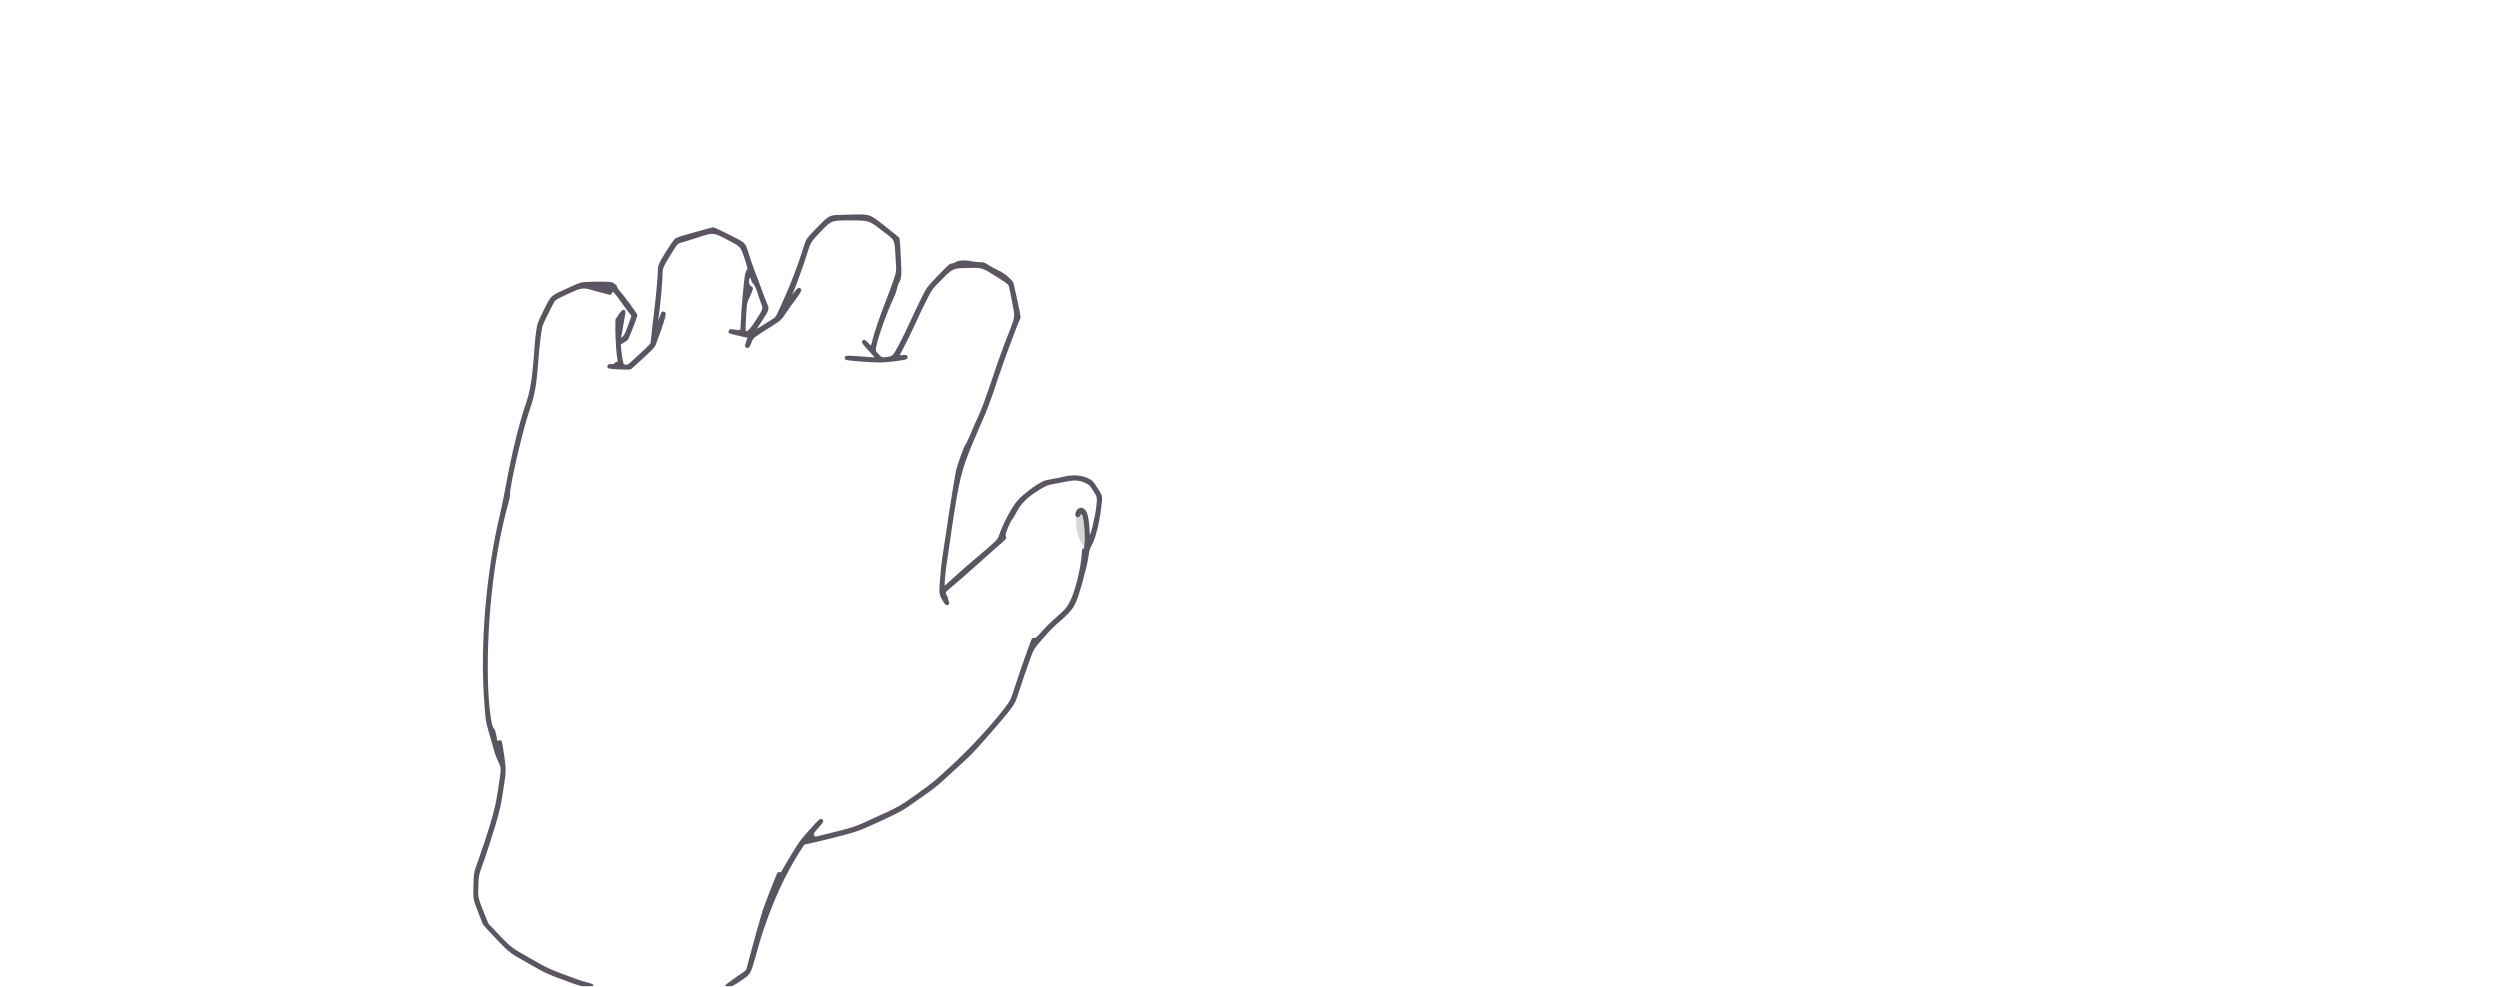
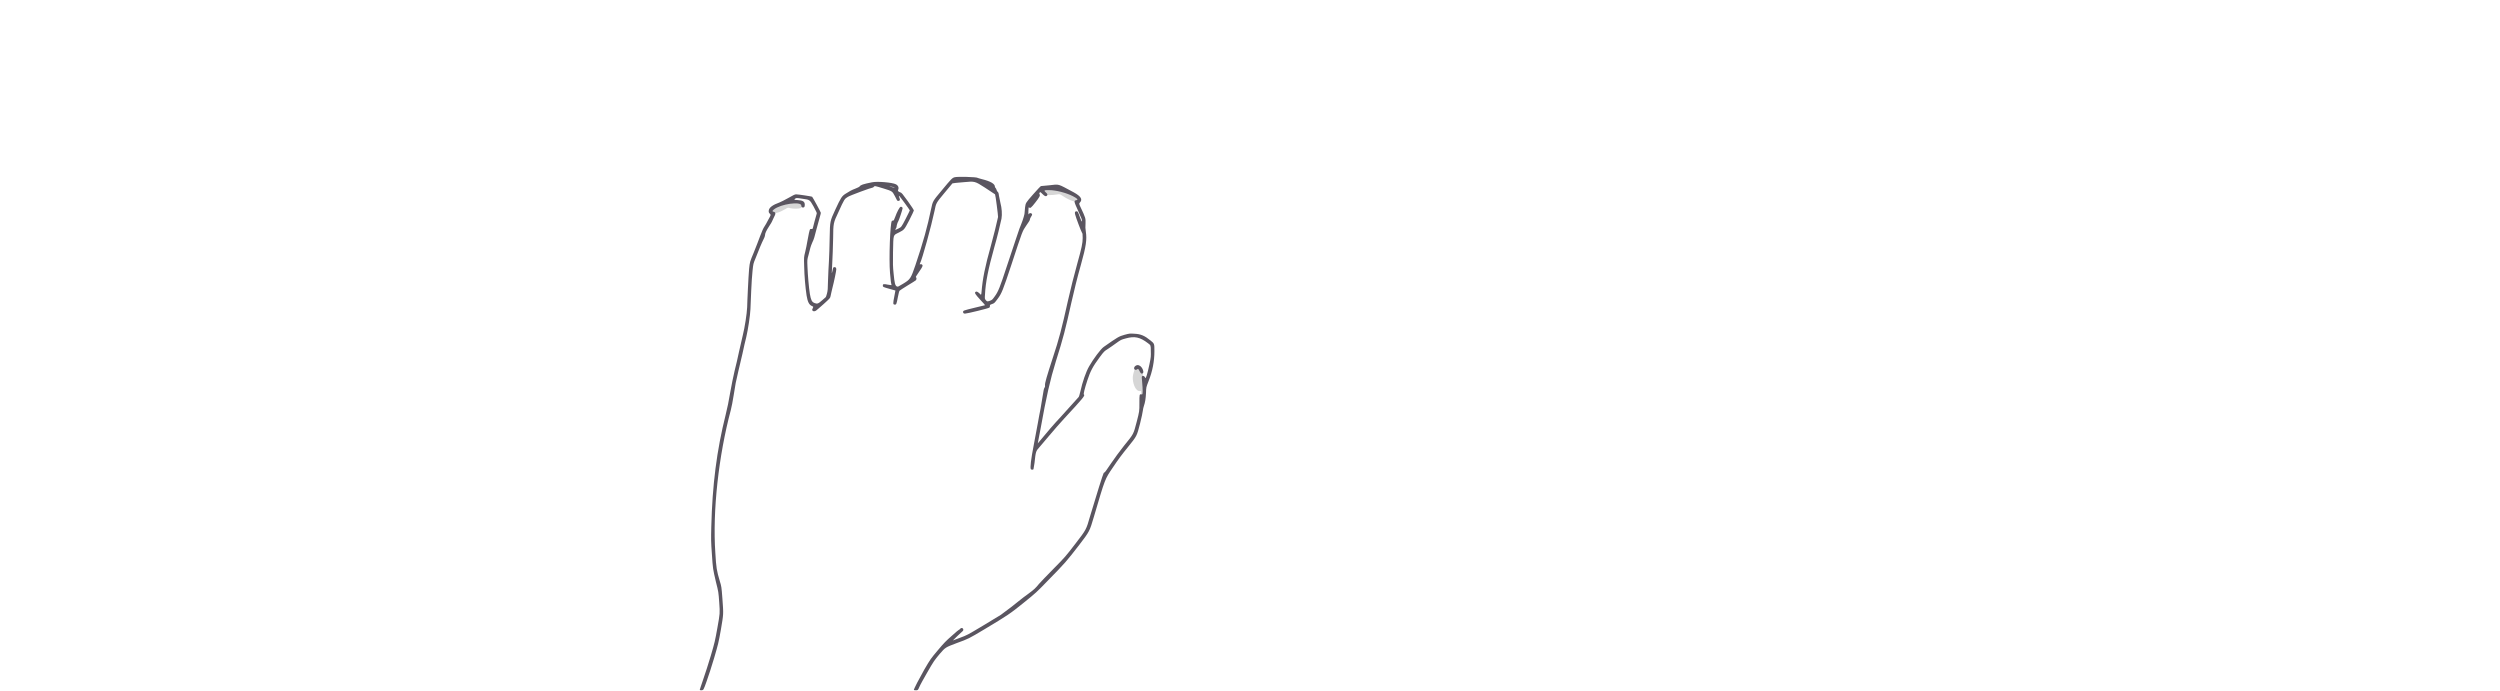
- <svg xmlns="http://www.w3.org/2000/svg" viewBox="-150 -20 1166 460" data-side="left">
-   <path class="hand-nail" data-finger="4" d="M 353.8 218.2 C 351.3 220.1, 351.2 226.8, 353.7 231.9 C 354.1 232.9, 354.8 234.0, 355.1 234.3 C 355.9 235.0, 356.0 238.2, 355.2 243.0 C 354.4 248.4, 354.9 247.8, 356.1 241.9 C 358.4 230.7, 356.9 215.8, 353.8 218.2" fill="#999" fill-opacity="0.4" />
-   <path class="hand-nail" data-finger="3" d="M 296.9 102.8 C 295.8 103.7, 296.4 103.8, 300.8 103.6 C 303.2 103.5, 305.2 103.4, 305.2 103.4 C 305.2 103.3, 304.3 103.1, 303.1 102.9 C 300.4 102.4, 297.5 102.4, 296.9 102.8 M 316.4 108.4 C 321.1 111.5, 321.0 111.5, 320.1 110.5 C 318.9 109.2, 313.7 106.0, 312.8 106.0 C 312.7 106.0, 314.3 107.1, 316.4 108.4" fill="#999" fill-opacity="0.4" />
-   <path class="hand-nail" data-finger="0" d="M 126.5 112.5 C 125.9 112.6, 125.5 112.7, 125.6 112.7 C 131.2 113.7, 135.7 114.6, 136.0 114.8 C 136.6 115.0, 136.9 114.1, 136.4 113.5 C 135.6 112.5, 129.9 111.9, 126.5 112.5" fill="#999" fill-opacity="0.4" />
-   <path class="hand-lines" d="M 242.0 80.2 C 236.7 80.4, 236.7 80.4, 231.3 85.9 C 226.0 91.4, 226.0 91.4, 225.0 94.6 C 222.2 103.6, 219.1 111.8, 215.5 119.7 C 211.9 127.8, 211.9 127.8, 210.6 128.6 C 204.2 132.7, 203.0 133.5, 203.1 133.2 C 203.2 133.0, 204.5 131.1, 205.9 128.9 C 208.9 124.2, 208.9 124.3, 207.6 121.2 C 207.1 120.1, 206.2 117.7, 205.6 116.0 C 205.0 114.3, 203.9 111.4, 203.2 109.5 C 202.4 107.6, 201.1 104.0, 200.2 101.4 C 197.4 92.4, 198.4 93.7, 190.4 89.6 C 186.4 87.6, 183.1 86.0, 182.7 86.0 C 182.3 86.0, 178.2 87.1, 173.7 88.4 C 166.2 90.5, 165.3 90.8, 164.6 91.6 C 164.1 92.0, 162.2 94.8, 160.4 97.7 C 156.9 103.5, 156.8 103.8, 156.8 107.3 C 156.7 110.3, 155.8 119.7, 154.9 126.9 C 154.4 130.6, 153.9 135.0, 153.8 136.6 C 153.6 138.3, 153.4 139.8, 153.4 140.1 C 153.2 140.7, 143.1 150.1, 142.6 150.1 C 142.4 150.1, 141.9 150.1, 141.5 150.0 C 140.9 150.0, 140.8 149.9, 140.4 147.7 C 140.0 145.6, 139.4 140.7, 139.6 140.6 C 139.6 140.6, 140.3 140.2, 141.1 139.7 C 142.0 139.2, 142.8 138.6, 142.9 138.4 C 143.3 138.0, 147.3 127.6, 147.3 127.0 C 147.3 126.4, 141.6 118.6, 138.4 114.9 C 138.0 114.5, 137.8 114.0, 137.8 113.7 C 137.8 113.1, 136.2 111.8, 135.1 111.6 C 134.0 111.3, 128.0 111.3, 123.6 111.5 C 120.6 111.7, 120.6 111.7, 114.3 114.6 C 106.6 118.1, 107.1 117.5, 103.3 125.3 C 100.7 130.6, 100.7 130.6, 100.1 134.3 C 99.8 136.2, 99.4 139.7, 99.3 141.9 C 98.2 157.5, 97.4 162.2, 94.7 170.0 C 92.1 177.7, 88.4 192.8, 86.2 205.1 C 85.3 210.1, 84.0 216.5, 83.3 219.4 C 76.7 247.0, 73.8 280.8, 75.9 308.0 C 76.5 316.1, 76.5 316.1, 77.7 320.5 C 78.4 322.9, 79.4 326.5, 80.0 328.5 C 80.5 330.6, 81.4 333.2, 82.1 334.6 C 83.9 338.4, 83.9 337.9, 82.4 347.6 C 81.1 355.9, 80.9 356.4, 78.7 364.2 C 77.4 368.6, 75.1 375.5, 73.6 379.7 C 70.9 387.1, 70.9 387.1, 70.8 393.3 C 70.7 399.4, 70.7 399.4, 72.7 404.6 C 73.8 407.5, 74.9 410.3, 75.1 410.8 C 75.3 411.4, 77.8 414.1, 81.6 418.1 C 87.7 424.4, 87.7 424.4, 96.2 429.2 C 104.6 434.0, 104.6 434.0, 112.7 437.0 C 120.7 440.0, 120.7 440.0, 123.7 440.0 C 126.1 440.0, 126.8 439.9, 126.8 439.7 C 126.8 439.1, 126.2 438.8, 123.5 438.1 C 122.1 437.8, 117.4 436.2, 113.3 434.6 C 105.6 431.7, 105.6 431.7, 97.2 426.9 C 88.7 422.1, 88.7 422.1, 83.5 416.8 C 80.7 413.8, 78.2 411.1, 77.9 410.9 C 77.7 410.6, 76.5 407.6, 75.2 404.4 C 72.9 398.4, 72.9 398.4, 73.1 393.4 C 73.2 388.4, 73.2 388.4, 75.9 381.0 C 77.3 376.9, 79.6 369.8, 81.0 365.1 C 83.4 356.8, 83.5 356.5, 84.8 348.0 C 86.1 339.4, 86.1 339.4, 85.2 332.7 C 84.7 329.0, 84.1 325.8, 84.0 325.6 C 83.6 325.2, 82.7 325.1, 82.3 325.5 C 82.0 325.9, 81.9 325.6, 81.4 322.6 C 81.1 321.0, 80.8 320.2, 80.5 320.0 C 78.8 318.6, 77.5 305.7, 77.5 291.6 C 77.5 264.4, 80.9 237.1, 87.0 215.1 C 87.6 212.9, 88.0 211.1, 87.9 210.6 C 87.5 207.8, 93.7 180.7, 97.0 171.3 C 99.7 163.4, 100.4 158.7, 101.5 143.1 C 101.7 140.9, 102.1 137.5, 102.4 135.5 C 102.9 131.9, 102.9 131.9, 105.6 126.5 C 107.0 123.5, 108.5 120.8, 108.9 120.3 C 109.4 119.7, 111.1 118.8, 115.7 116.7 C 121.8 114.0, 121.8 114.0, 127.9 115.8 C 131.2 116.7, 134.2 117.5, 134.4 117.5 C 135.0 117.5, 135.5 117.0, 135.5 116.5 C 135.5 115.4, 136.9 116.8, 139.5 120.6 C 141.1 122.8, 142.8 125.2, 143.4 125.9 C 144.0 126.6, 144.5 127.3, 144.5 127.4 C 144.5 127.5, 143.7 129.6, 142.8 132.1 C 141.3 136.1, 141.0 136.6, 140.2 137.1 C 139.7 137.4, 139.5 137.5, 139.6 137.2 C 139.8 136.9, 140.5 133.4, 141.5 127.1 C 141.9 125.1, 141.7 124.5, 140.6 124.5 C 140.1 124.5, 138.0 127.1, 138.0 127.7 C 138.0 127.8, 137.8 128.0, 137.5 128.2 C 137.0 128.5, 137.0 128.8, 137.0 133.5 C 137.0 138.2, 137.5 145.7, 138.0 147.8 C 138.2 148.7, 138.2 148.7, 137.5 148.8 C 137.2 148.8, 136.8 149.1, 136.6 149.4 C 136.4 149.8, 136.3 149.9, 135.2 149.8 C 133.8 149.7, 133.3 150.0, 133.3 150.9 C 133.3 151.9, 133.8 152.1, 139.0 152.3 C 144.1 152.5, 144.1 152.5, 145.2 151.4 C 145.9 150.9, 148.4 148.5, 150.9 146.2 C 155.5 142.0, 155.5 142.0, 156.9 137.9 C 158.9 132.7, 160.5 127.5, 160.5 126.6 C 160.5 125.7, 160.1 125.3, 159.4 125.3 C 158.6 125.3, 158.4 125.6, 157.7 127.7 C 157.4 128.7, 157.1 129.4, 157.1 129.4 C 157.0 129.3, 157.2 127.6, 157.5 125.5 C 158.1 121.0, 159.0 111.0, 159.0 108.4 C 159.0 105.0, 159.2 104.7, 162.7 99.0 C 166.0 93.6, 166.0 93.6, 167.7 93.2 C 168.6 92.9, 172.4 91.8, 176.0 90.6 C 182.7 88.4, 182.7 88.4, 189.0 91.7 C 195.4 95.0, 195.4 95.0, 197.1 100.1 C 198.7 105.0, 198.8 105.3, 198.4 105.7 C 198.2 106.0, 197.8 106.8, 197.6 107.5 C 197.0 109.7, 195.6 125.6, 195.4 132.3 C 195.4 134.1, 195.4 134.1, 193.0 133.8 C 191.4 133.5, 190.6 133.5, 190.3 133.7 C 189.8 134.0, 189.6 135.1, 190.0 135.4 C 190.3 135.6, 198.0 137.5, 198.6 137.5 C 198.7 137.5, 198.4 138.2, 198.1 139.0 C 197.2 141.2, 197.4 142.3, 198.6 142.3 C 199.4 142.3, 199.8 141.6, 200.6 139.5 C 201.4 137.6, 201.4 137.6, 207.8 133.5 C 214.3 129.4, 214.3 129.4, 216.5 126.1 C 217.7 124.3, 219.8 121.3, 221.2 119.5 C 223.7 116.1, 224.1 115.2, 223.4 114.6 C 222.8 113.9, 222.0 114.2, 220.8 115.8 C 220.2 116.6, 219.6 117.3, 219.6 117.3 C 219.5 117.3, 219.8 116.6, 220.2 115.8 C 221.2 113.5, 224.9 103.3, 226.6 97.8 C 228.2 92.8, 228.2 92.8, 233.0 87.8 C 237.8 82.8, 237.8 82.8, 246.5 82.8 C 255.3 82.8, 255.3 82.8, 261.2 87.4 C 268.0 92.6, 267.1 90.8, 267.8 102.0 C 268.1 106.6, 268.1 106.6, 266.6 111.1 C 265.7 113.6, 264.2 117.8, 263.1 120.5 C 260.4 127.3, 257.4 136.2, 256.9 138.8 C 256.6 139.9, 256.3 141.0, 256.2 141.1 C 256.2 141.2, 255.5 140.6, 254.9 139.9 C 253.7 138.5, 252.9 138.2, 252.3 138.8 C 251.6 139.5, 252.0 140.2, 255.0 143.4 C 256.6 145.2, 257.9 146.6, 257.9 146.7 C 257.9 146.7, 254.9 146.5, 251.3 146.2 C 244.3 145.7, 244.0 145.8, 244.0 146.9 C 244.0 148.0, 244.4 148.1, 252.7 148.7 C 260.6 149.2, 260.6 149.2, 266.4 148.6 C 272.4 147.9, 273.3 147.7, 273.3 146.6 C 273.3 145.7, 272.7 145.4, 271.0 145.6 C 269.4 145.8, 269.4 145.8, 270.4 144.2 C 271.5 142.2, 275.3 134.6, 277.6 129.5 C 278.5 127.4, 280.5 123.2, 282.0 120.3 C 284.7 114.9, 284.7 114.9, 289.6 110.0 C 294.5 105.1, 294.5 105.1, 301.3 105.0 C 308.1 104.8, 308.1 104.8, 314.2 108.7 C 320.4 112.6, 320.4 112.6, 320.7 114.1 C 320.9 115.0, 321.6 118.4, 322.2 121.7 C 323.4 127.7, 323.4 127.7, 321.1 133.7 C 318.4 140.3, 315.1 149.6, 312.9 156.3 C 310.1 164.7, 307.5 171.7, 306.0 174.9 C 305.1 176.7, 303.6 180.1, 302.6 182.6 C 301.6 185.0, 300.5 187.2, 300.2 187.5 C 299.7 187.9, 296.7 196.2, 295.9 199.4 C 295.5 201.2, 293.2 215.1, 291.5 226.8 C 290.8 231.4, 289.9 237.3, 289.5 239.9 C 289.1 242.5, 288.6 247.3, 288.4 250.6 C 287.9 257.1, 287.9 257.4, 290.4 261.3 C 291.5 263.0, 293.3 262.2, 292.5 260.4 C 292.3 260.0, 292.1 259.3, 292.1 258.9 C 292.0 258.5, 291.7 257.8, 291.5 257.5 C 290.7 256.4, 290.8 256.3, 293.8 253.8 C 296.6 251.5, 300.6 248.0, 311.2 238.5 C 313.9 236.1, 316.8 233.5, 317.7 232.8 C 319.3 231.4, 319.6 230.8, 319.0 229.8 C 318.7 229.3, 321.1 223.3, 322.1 222.3 C 322.4 221.9, 323.1 220.8, 323.6 219.8 C 326.1 214.9, 329.0 211.9, 335.0 208.3 C 338.4 206.3, 338.4 206.3, 341.6 205.7 C 343.4 205.4, 346.0 204.9, 347.4 204.6 C 351.1 203.8, 353.7 204.0, 356.3 205.3 C 358.1 206.2, 358.1 206.2, 360.0 209.1 C 361.8 212.0, 361.8 212.0, 361.3 216.5 C 360.7 221.4, 358.4 231.0, 358.3 229.1 C 357.9 221.6, 357.3 218.9, 355.9 217.6 C 354.5 216.3, 352.8 216.7, 351.9 218.5 C 350.7 220.7, 352.6 222.5, 353.8 220.4 C 354.1 219.9, 354.4 219.6, 354.5 219.7 C 355.4 220.7, 356.2 228.6, 355.9 233.0 C 355.7 235.4, 355.7 235.7, 355.2 235.9 C 354.7 236.1, 354.6 236.4, 354.6 237.6 C 354.2 245.1, 351.2 257.0, 348.5 261.5 C 347.2 263.7, 346.8 264.2, 343.0 267.6 C 340.6 269.6, 337.6 272.6, 336.0 274.4 C 333.4 277.4, 333.1 277.6, 332.4 277.5 C 331.9 277.5, 331.5 277.6, 331.3 277.8 C 330.9 278.3, 326.1 291.9, 323.5 299.9 C 321.3 306.7, 321.3 306.7, 318.1 310.8 C 311.7 319.1, 302.3 329.2, 293.3 337.5 C 285.5 344.7, 285.1 345.0, 277.4 350.5 C 269.5 356.1, 269.5 356.1, 259.2 360.8 C 248.9 365.6, 248.9 365.6, 239.8 367.9 C 230.0 370.4, 230.0 370.4, 230.0 370.0 C 230.0 369.8, 229.8 369.5, 229.6 369.3 C 229.3 368.9, 229.5 368.6, 231.6 366.2 C 233.9 363.7, 234.3 362.9, 233.7 362.3 C 232.8 361.4, 232.2 361.8, 227.6 367.0 C 223.3 371.8, 223.0 372.2, 219.3 378.2 C 217.3 381.6, 215.3 384.9, 214.9 385.6 C 214.3 386.8, 214.2 386.9, 213.6 386.8 C 213.1 386.8, 212.7 386.8, 212.6 387.0 C 212.3 387.4, 206.6 401.9, 205.8 404.4 C 204.8 407.5, 201.5 419.1, 199.9 425.3 C 199.0 428.9, 198.1 432.0, 198.0 432.3 C 198.0 432.5, 195.7 434.2, 193.1 435.9 C 190.5 437.7, 188.3 439.3, 188.3 439.6 C 188.2 439.9, 188.5 440.0, 189.9 440.0 C 191.7 440.0, 191.7 440.0, 195.9 437.2 C 200.1 434.3, 200.1 434.3, 202.4 426.1 C 207.1 408.4, 213.9 392.1, 221.4 379.8 C 225.1 373.8, 225.1 373.8, 226.0 373.7 C 226.5 373.7, 232.1 372.4, 238.5 370.8 C 250.1 367.8, 250.1 367.8, 260.4 363.1 C 270.7 358.3, 270.7 358.3, 278.6 352.7 C 286.1 347.5, 286.9 346.8, 293.3 340.9 C 297.1 337.5, 300.9 333.9, 302.0 332.9 C 305.3 329.7, 317.1 316.2, 320.4 312.0 C 323.5 307.9, 323.5 307.9, 325.5 301.8 C 326.6 298.4, 328.5 292.7, 329.8 289.2 C 332.1 282.7, 332.1 282.7, 336.4 277.8 C 339.7 274.0, 341.7 272.0, 345.0 269.2 C 350.5 264.3, 351.4 262.9, 353.7 255.5 C 354.5 252.8, 355.3 250.0, 355.4 249.4 C 355.5 248.7, 355.7 247.8, 355.9 247.5 C 356.3 246.6, 357.4 241.5, 357.8 238.8 C 358.0 236.7, 358.2 236.1, 359.3 234.1 C 361.1 230.6, 362.7 224.1, 363.6 216.9 C 364.3 211.3, 364.3 211.3, 362.0 207.8 C 359.7 204.2, 359.7 204.2, 357.5 203.1 C 354.5 201.6, 350.4 201.3, 346.2 202.3 C 344.8 202.7, 342.1 203.2, 340.3 203.5 C 337.0 204.1, 337.0 204.1, 333.6 206.1 C 331.4 207.5, 329.4 209.0, 327.3 210.8 C 324.4 213.4, 324.2 213.7, 321.8 217.4 C 319.4 221.3, 317.0 226.5, 315.9 229.8 C 315.3 231.7, 314.9 232.1, 304.5 240.9 C 301.4 243.5, 297.0 247.3, 294.8 249.4 C 292.5 251.5, 290.6 253.2, 290.6 253.1 C 290.4 252.9, 291.1 245.3, 291.8 241.1 C 292.2 238.5, 293.1 232.6, 293.7 228.0 C 297.3 203.8, 298.3 199.8, 303.3 187.5 C 305.2 183.0, 307.4 177.9, 308.2 176.1 C 309.8 172.9, 312.4 165.9, 315.1 157.5 C 318.0 148.9, 324.7 130.7, 325.7 128.9 C 326.2 128.2, 326.1 127.5, 324.8 121.5 C 324.1 118.4, 323.3 114.9, 323.1 113.8 C 322.7 111.8, 322.6 111.5, 321.3 110.2 C 319.6 108.4, 317.7 107.0, 314.8 105.7 C 313.6 105.1, 311.8 104.1, 310.8 103.5 C 309.1 102.3, 309.0 102.3, 307.2 102.3 C 306.2 102.3, 304.5 102.1, 303.4 101.9 C 300.1 101.2, 296.9 101.4, 295.8 102.2 C 295.3 102.5, 294.5 102.9, 293.9 102.9 C 292.8 103.1, 292.5 103.3, 287.5 108.5 C 282.3 113.9, 282.3 113.9, 279.7 119.1 C 278.2 122.0, 276.3 126.1, 275.3 128.3 C 270.8 138.2, 267.6 144.3, 266.3 145.6 C 265.7 146.1, 265.2 146.3, 263.5 146.5 C 261.3 146.8, 261.3 146.8, 259.8 145.2 C 258.3 143.7, 258.3 143.7, 258.9 140.8 C 259.9 136.1, 263.7 125.5, 266.5 119.7 C 267.4 117.7, 268.1 115.8, 268.3 114.9 C 268.4 114.1, 268.8 113.0, 269.0 112.5 C 270.6 109.5, 270.6 108.8, 270.1 99.2 C 269.8 92.4, 269.6 91.1, 269.3 90.7 C 269.1 90.5, 265.9 88.0, 262.3 85.1 C 254.8 79.4, 256.7 79.8, 242.0 80.2 M 199.7 109.6 C 199.0 111.4, 199.3 112.9, 200.6 113.7 C 201.5 114.1, 201.3 114.8, 199.9 118.0 C 198.4 121.1, 198.4 121.1, 198.1 125.5 C 197.8 129.9, 197.6 134.5, 197.9 134.5 C 199.0 134.5, 199.9 133.4, 202.9 128.8 C 206.0 123.9, 206.0 123.9, 204.9 121.2 C 204.3 119.6, 203.6 117.7, 203.4 116.9 C 202.8 114.8, 201.8 112.7, 201.2 112.2 C 200.9 112.0, 200.5 111.2, 200.3 110.5 C 200.0 109.5, 199.8 109.2, 199.7 109.6" fill="#5a5560" fill-rule="evenodd" />
+ <svg xmlns="http://www.w3.org/2000/svg" viewBox="-400 -20 1666 460" data-side="left">
+   <path class="hand-nail" data-finger="4" d="M 357.3 224.8 C 356.4 225.5, 356.3 225.6, 355.6 227.8 C 354.8 230.4, 354.7 231.8, 355.1 234.2 C 355.8 238.3, 357.9 241.1, 359.9 240.6 C 360.5 240.4, 360.5 240.4, 360.5 243.8 C 360.6 245.6, 360.6 248.0, 360.7 249.0 C 360.9 250.9, 360.9 250.9, 361.4 249.3 C 363.9 241.8, 362.6 227.1, 359.3 224.8 C 358.2 224.1, 358.2 224.1, 357.3 224.8" fill="#999" fill-opacity="0.4" />
+   <path class="hand-nail" data-finger="3" d="M 296.6 105.4 C 295.7 105.6, 294.5 106.4, 294.5 106.9 C 294.5 107.3, 295.5 108.5, 296.6 109.3 C 297.5 110.0, 297.7 110.0, 300.0 110.0 C 301.3 110.0, 303.2 109.8, 304.3 109.6 C 306.2 109.3, 306.2 109.3, 307.9 110.4 C 312.8 113.7, 317.3 115.2, 318.8 114.0 C 319.8 113.2, 319.7 112.6, 318.4 111.4 C 314.8 108.1, 302.0 104.5, 296.6 105.4" fill="#999" fill-opacity="0.4" />
+   <path class="hand-nail" data-finger="2" d="M 236.9 99.1 C 234.8 99.7, 234.1 100.9, 236.1 100.6 C 236.9 100.5, 247.0 99.6, 248.7 99.5 C 248.9 99.4, 248.2 99.3, 247.0 99.1 C 244.2 98.7, 238.5 98.7, 236.9 99.1 M 252.5 100.4 C 260.4 104.7, 261.4 105.2, 261.7 104.9 C 262.8 103.8, 259.9 102.1, 254.8 100.6 C 252.4 99.9, 251.6 99.8, 252.5 100.4" fill="#999" fill-opacity="0.4" />
+   <path class="hand-nail" data-finger="1" d="M 183.9 102.4 C 183.8 102.5, 186.1 103.4, 189.0 104.2 C 191.8 105.1, 194.6 106.0, 195.3 106.2 C 197.6 107.1, 198.7 104.9, 196.5 103.8 C 194.5 102.8, 184.4 101.7, 183.9 102.4 M 177.8 103.3 C 175.4 104.0, 174.1 104.5, 173.9 105.1 C 173.8 105.3, 173.8 105.5, 173.9 105.5 C 174.0 105.5, 180.9 103.0, 181.0 102.8 C 181.3 102.6, 179.6 102.8, 177.8 103.3" fill="#999" fill-opacity="0.4" />
+   <path class="hand-nail" data-finger="0" d="M 125.1 114.6 C 117.5 116.0, 111.9 119.5, 114.0 121.6 C 115.2 122.8, 118.8 122.0, 123.2 119.4 C 125.1 118.3, 125.1 118.3, 126.5 118.7 C 128.4 119.2, 132.4 119.2, 133.4 118.7 C 135.6 117.5, 135.9 115.8, 134.1 114.9 C 132.8 114.3, 127.7 114.1, 125.1 114.6" fill="#999" fill-opacity="0.4" />
+   <path class="hand-lines" d="M 236.2 98.1 C 234.5 98.6, 234.1 99.0, 227.4 107.1 C 221.6 114.0, 221.6 114.0, 220.5 119.2 C 218.0 131.3, 215.3 141.1, 210.0 156.8 C 207.0 165.6, 206.6 166.2, 201.8 169.1 C 198.5 171.1, 198.4 171.2, 197.7 170.9 C 196.5 170.4, 196.1 168.6, 195.5 162.3 C 195.0 157.5, 195.0 155.9, 195.1 148.2 C 195.4 135.6, 195.0 137.0, 199.1 134.9 C 202.6 133.1, 202.6 133.1, 205.8 127.0 C 207.5 123.6, 209.0 120.6, 209.0 120.3 C 209.0 119.9, 207.5 117.6, 205.0 114.1 C 201.3 109.0, 200.9 108.5, 200.0 108.2 C 198.7 107.8, 198.1 107.2, 198.5 106.5 C 199.2 105.2, 198.6 103.6, 197.0 102.8 C 194.7 101.6, 184.5 100.7, 181.0 101.5 C 175.1 102.7, 173.6 103.2, 172.9 104.2 C 172.7 104.5, 171.4 105.2, 170.0 105.7 C 167.4 106.7, 166.3 107.3, 163.5 109.1 C 161.0 110.7, 160.4 111.6, 156.6 119.8 C 153.1 127.4, 153.1 127.4, 152.9 137.9 C 152.8 143.7, 152.6 151.0, 152.4 154.1 C 152.2 157.3, 151.9 162.9, 151.8 166.6 C 151.7 172.7, 151.6 173.6, 151.1 175.6 C 150.8 176.8, 150.4 177.9, 150.3 178.0 C 150.2 178.1, 149.1 179.0, 147.9 180.1 C 145.3 182.4, 144.6 182.7, 142.7 181.9 C 141.0 181.2, 140.4 179.9, 139.7 175.9 C 139.0 171.4, 138.3 163.2, 138.1 157.9 C 137.9 153.1, 137.9 153.1, 138.8 149.9 C 139.3 148.1, 139.8 146.0, 140.0 145.2 C 140.2 144.4, 140.8 142.7, 141.4 141.4 C 142.3 139.7, 142.9 137.6, 144.2 132.4 C 145.2 128.7, 146.2 124.9, 146.5 124.0 C 146.8 123.1, 147.0 122.1, 147.0 121.8 C 147.0 121.4, 141.8 111.8, 141.2 111.1 C 141.0 110.9, 132.0 109.5, 130.5 109.5 C 129.8 109.5, 128.6 110.0, 125.4 111.9 C 123.0 113.2, 120.4 114.6, 119.5 114.9 C 115.0 116.5, 112.5 118.3, 112.3 120.3 C 112.2 121.4, 112.3 121.6, 113.0 122.4 C 113.8 123.2, 113.8 123.2, 112.0 126.4 C 111.1 128.2, 109.9 130.3, 109.4 131.0 C 108.8 131.8, 107.8 134.0, 106.6 137.2 C 105.6 139.9, 103.7 144.9, 102.3 148.3 C 99.7 154.5, 99.7 154.5, 99.2 159.2 C 99.0 161.7, 98.6 167.8, 98.4 172.6 C 98.2 177.4, 97.9 182.9, 97.9 184.8 C 97.7 189.2, 96.3 198.3, 95.0 203.4 C 94.5 205.7, 93.3 210.6, 92.5 214.3 C 91.7 218.1, 90.4 223.9, 89.5 227.3 C 88.7 230.6, 87.4 237.1, 86.6 241.6 C 85.8 246.7, 84.6 252.3, 83.6 256.3 C 77.6 280.3, 74.7 303.0, 74.0 331.1 C 73.8 339.5, 73.8 340.8, 74.4 349.2 C 75.1 359.5, 75.0 358.7, 77.1 367.8 C 78.8 374.5, 78.8 374.5, 79.3 381.6 C 79.8 388.7, 79.8 388.7, 78.1 398.2 C 76.5 407.2, 76.3 408.0, 73.7 416.9 C 72.2 422.0, 69.9 429.1, 68.6 432.8 C 67.3 436.5, 66.3 439.7, 66.3 439.8 C 66.3 439.9, 66.8 440.0, 67.5 440.0 C 68.8 439.9, 68.8 439.9, 70.9 434.0 C 72.1 430.8, 74.3 423.8, 75.9 418.5 C 78.6 409.2, 78.8 408.6, 80.4 399.6 C 82.2 388.9, 82.2 389.6, 81.4 378.8 C 80.8 370.9, 80.8 370.9, 79.6 367.0 C 77.6 360.2, 77.3 358.6, 76.7 348.4 C 74.8 320.5, 78.9 283.6, 87.0 253.3 C 87.6 251.1, 88.3 247.2, 88.9 243.5 C 90.0 236.2, 90.4 234.2, 92.0 227.5 C 92.7 224.7, 93.9 219.3, 94.8 215.6 C 95.6 211.8, 96.7 206.9, 97.3 204.7 C 98.5 199.6, 99.9 190.4, 100.1 186.0 C 100.2 184.1, 100.4 178.7, 100.6 173.9 C 100.8 169.0, 101.2 163.0, 101.5 160.4 C 102.0 155.7, 102.0 155.7, 103.5 152.1 C 104.4 150.0, 105.7 146.7, 106.5 144.6 C 107.4 142.6, 108.4 140.1, 108.9 139.3 C 109.4 138.4, 109.8 137.3, 109.8 136.8 C 109.8 135.5, 110.6 133.8, 112.6 130.7 C 113.6 129.2, 114.5 127.7, 114.5 127.5 C 114.5 127.4, 115.0 126.3, 115.6 125.1 C 117.1 122.3, 117.1 121.5, 115.4 121.1 C 114.5 120.9, 114.6 120.5, 115.7 119.6 C 120.2 115.9, 134.0 114.0, 134.0 117.0 C 134.0 117.8, 134.4 118.3, 135.1 118.3 C 136.0 118.3, 136.3 117.8, 136.3 116.4 C 136.3 114.3, 135.0 113.5, 131.3 113.3 C 129.1 113.2, 129.1 113.2, 129.8 112.5 C 130.6 111.8, 130.6 111.8, 135.1 112.5 C 139.6 113.1, 139.6 113.1, 142.1 117.5 C 144.3 121.6, 144.5 122.0, 144.2 122.6 C 144.1 123.0, 143.5 125.3, 142.8 127.6 C 142.2 130.0, 141.7 132.1, 141.6 132.3 C 141.5 132.5, 141.3 132.6, 140.8 132.6 C 140.4 132.5, 140.0 132.6, 139.8 132.8 C 139.5 133.2, 138.7 136.8, 138.0 140.9 C 137.7 142.7, 137.1 145.8, 136.6 147.8 C 135.7 151.4, 135.7 151.4, 135.9 157.5 C 136.0 163.8, 136.7 171.6, 137.5 176.9 C 138.2 181.2, 139.2 183.2, 141.2 184.0 C 141.8 184.2, 142.0 184.4, 141.9 184.7 C 141.2 186.3, 141.1 186.5, 141.4 186.9 C 141.8 187.6, 142.9 187.6, 143.8 187.0 C 144.3 186.6, 146.6 184.7, 148.9 182.6 C 153.2 178.7, 153.2 178.7, 153.5 177.3 C 153.6 176.5, 154.2 174.3, 154.6 172.4 C 155.9 167.4, 157.3 160.5, 157.3 159.5 C 157.3 158.5, 156.9 158.0, 156.1 158.0 C 155.3 158.0, 155.1 158.4, 154.8 160.3 C 154.6 161.3, 154.4 162.0, 154.3 161.9 C 154.3 161.9, 154.4 159.0, 154.6 155.5 C 154.8 152.0, 155.1 144.5, 155.2 138.9 C 155.3 128.6, 155.3 128.6, 158.8 121.2 C 162.6 112.8, 162.8 112.5, 165.0 111.2 C 166.3 110.3, 180.7 105.0, 181.6 105.0 C 181.8 105.0, 182.2 104.7, 182.4 104.4 C 182.9 103.8, 182.9 103.8, 188.8 105.6 C 194.6 107.4, 194.6 107.4, 196.3 110.6 C 197.8 113.7, 197.9 113.9, 198.6 113.9 C 199.6 113.9, 200.0 113.2, 199.5 112.2 C 199.0 110.9, 198.9 110.5, 199.2 110.5 C 199.4 110.5, 206.3 119.9, 206.3 120.2 C 206.3 120.4, 205.0 122.9, 203.5 125.9 C 200.7 131.3, 200.7 131.3, 198.7 132.3 C 196.5 133.4, 196.2 133.4, 197.0 132.3 C 197.3 131.9, 197.5 131.3, 197.5 130.9 C 197.5 130.2, 198.2 128.0, 198.6 127.5 C 199.0 127.0, 201.5 119.5, 201.5 118.8 C 201.5 118.2, 200.9 117.7, 200.2 117.8 C 199.5 117.9, 197.7 121.3, 196.5 124.7 C 195.8 126.7, 195.6 127.0, 195.1 127.0 C 194.8 127.0, 194.4 127.1, 194.3 127.3 C 193.2 128.7, 192.3 152.4, 193.1 161.9 C 193.5 167.0, 193.8 168.8, 194.1 169.8 C 194.3 170.1, 193.9 170.1, 191.7 169.7 C 188.8 169.1, 188.3 169.2, 188.3 170.4 C 188.3 171.2, 188.5 171.3, 192.8 172.5 C 194.9 173.1, 196.6 173.6, 196.7 173.6 C 196.7 173.6, 196.4 175.3, 196.0 177.4 C 195.0 182.4, 195.0 183.0, 196.4 183.0 C 197.3 183.0, 197.5 182.5, 198.3 178.2 C 198.8 175.6, 199.2 174.0, 199.5 173.7 C 199.7 173.5, 202.1 171.9, 204.9 170.2 C 207.6 168.6, 210.1 167.0, 210.3 166.8 C 210.8 166.4, 210.9 165.1, 210.5 164.9 C 210.1 164.6, 210.2 164.4, 211.9 162.0 C 213.8 159.3, 214.8 157.7, 214.8 157.0 C 214.8 156.4, 214.1 155.9, 213.4 156.1 C 212.9 156.2, 212.8 156.1, 213.0 155.8 C 214.6 152.7, 220.6 130.8, 222.8 120.4 C 223.8 115.3, 223.8 115.3, 229.2 108.8 C 232.1 105.3, 234.6 102.3, 234.7 102.2 C 234.8 102.1, 238.2 101.7, 242.3 101.4 C 249.6 100.7, 249.6 100.7, 256.3 105.0 C 259.9 107.4, 263.0 109.4, 263.1 109.5 C 263.4 109.8, 265.2 123.8, 265.1 124.6 C 264.6 127.2, 261.8 138.6, 260.4 143.5 C 256.4 157.8, 254.8 165.7, 254.1 174.5 C 253.9 176.8, 253.9 176.8, 252.7 175.5 C 251.4 174.3, 250.6 174.0, 250.0 174.6 C 249.4 175.2, 249.8 176.0, 253.1 179.6 C 255.0 181.6, 256.5 183.3, 256.4 183.4 C 256.4 183.4, 253.2 184.2, 249.4 185.1 C 242.0 186.9, 241.8 187.0, 241.8 187.9 C 241.8 188.6, 242.2 189.0, 243.1 189.0 C 244.4 189.0, 258.8 185.5, 259.3 185.0 C 259.6 184.8, 259.7 184.4, 259.7 183.9 C 259.6 183.2, 259.7 183.1, 261.1 182.6 C 262.6 182.1, 262.7 182.0, 264.8 179.2 C 267.5 175.6, 268.3 173.6, 274.0 156.4 C 281.5 133.5, 281.3 134.1, 283.9 130.3 C 285.4 128.2, 286.3 126.8, 286.3 126.4 C 286.3 126.0, 286.6 125.2, 287.0 124.6 C 287.4 124.0, 287.8 123.3, 287.8 123.1 C 287.8 122.0, 286.3 121.6, 285.6 122.6 C 285.3 123.1, 285.3 123.0, 285.3 121.2 C 285.3 119.0, 285.5 117.7, 285.8 118.2 C 286.4 119.1, 287.2 118.5, 289.9 115.0 C 292.8 111.3, 293.3 110.3, 292.8 109.5 C 292.5 109.1, 292.5 108.9, 292.8 108.4 C 293.2 107.8, 293.2 107.8, 294.7 109.3 C 296.2 110.8, 297.0 111.1, 297.7 110.4 C 298.3 109.9, 298.0 109.1, 296.9 108.2 C 295.4 106.9, 295.8 106.6, 299.2 106.7 C 303.7 106.7, 310.6 108.5, 314.9 110.7 C 318.0 112.3, 318.7 113.1, 317.3 113.4 C 315.5 113.8, 315.5 113.9, 318.6 120.8 C 320.8 125.6, 321.2 126.8, 321.0 127.3 C 320.9 128.0, 320.7 127.6, 319.6 124.6 C 318.4 121.1, 318.1 120.7, 317.2 120.8 C 316.3 120.9, 316.1 121.6, 316.5 123.0 C 317.0 125.1, 320.5 134.3, 321.0 135.0 C 321.4 135.5, 321.5 136.0, 321.5 138.6 C 321.5 142.0, 320.8 145.3, 318.0 155.3 C 315.7 163.6, 313.4 172.7, 311.7 180.3 C 307.6 198.8, 305.7 206.1, 301.7 218.1 C 297.5 231.0, 296.2 235.5, 296.4 236.7 C 296.5 237.6, 296.4 237.9, 296.1 238.3 C 295.7 238.8, 295.4 240.0, 294.8 244.1 C 294.3 247.0, 293.7 250.8, 293.4 252.5 C 293.0 254.2, 292.2 258.8, 291.5 262.6 C 290.8 266.5, 289.6 272.7, 288.9 276.5 C 287.1 285.7, 286.3 292.0, 287.0 292.7 C 287.4 293.1, 288.4 293.1, 288.7 292.7 C 288.8 292.5, 289.1 290.6, 289.4 288.5 C 290.2 281.0, 290.3 280.6, 292.6 278.1 C 293.7 276.9, 296.7 273.3, 299.3 270.2 C 302.0 267.0, 306.4 261.9, 309.2 258.9 C 321.9 245.2, 323.3 243.5, 322.3 242.9 C 321.9 242.7, 322.8 239.0, 324.6 233.5 C 326.6 227.4, 328.2 224.3, 332.8 218.1 C 335.7 214.2, 335.8 214.1, 338.2 212.6 C 339.5 211.7, 342.1 210.0, 343.8 208.7 C 347.0 206.4, 347.0 206.4, 350.3 205.5 C 356.1 203.9, 359.6 204.6, 365.0 208.7 C 366.9 210.1, 366.9 210.1, 366.9 213.9 C 367.0 217.3, 367.0 217.9, 366.0 222.7 C 365.4 225.6, 364.6 228.9, 364.2 230.1 C 363.4 232.3, 363.4 232.3, 363.0 231.4 C 362.7 230.9, 362.4 230.6, 362.0 230.5 C 360.9 230.4, 360.7 231.0, 361.0 233.0 C 361.3 235.3, 361.6 241.0, 361.4 242.0 C 361.3 242.8, 361.2 242.9, 360.6 242.8 C 359.3 242.6, 359.3 242.8, 359.3 248.7 C 359.3 254.1, 359.3 254.1, 357.5 261.1 C 355.3 269.5, 355.6 269.0, 349.0 277.1 C 346.1 280.8, 342.9 285.1, 340.4 288.8 C 338.2 292.1, 336.3 294.8, 336.1 294.8 C 336.0 294.8, 335.7 294.9, 335.5 295.2 C 335.1 295.7, 330.6 310.0, 326.4 324.1 C 323.9 332.9, 323.9 332.9, 316.9 342.0 C 309.9 351.1, 309.9 351.1, 302.1 359.0 C 297.8 363.3, 293.5 367.9, 292.4 369.1 C 289.9 372.2, 288.9 373.0, 285.0 375.9 C 283.1 377.2, 281.0 378.9, 280.1 379.6 C 278.0 381.4, 269.2 388.2, 267.0 389.7 C 266.0 390.3, 260.5 393.7, 254.8 397.1 C 244.6 403.2, 244.4 403.3, 239.8 405.0 C 237.3 406.0, 235.1 406.8, 235.0 406.8 C 234.9 406.8, 241.0 400.9, 241.5 400.6 C 242.0 400.3, 242.1 399.3, 241.7 398.9 C 241.3 398.3, 240.3 398.4, 239.9 399.0 C 239.8 399.3, 239.5 399.5, 239.3 399.5 C 239.1 399.5, 236.9 401.3, 234.4 403.6 C 230.4 407.1, 229.1 408.4, 225.0 413.3 C 220.2 419.0, 220.1 419.1, 215.9 426.3 C 212.4 432.5, 209.0 439.0, 209.0 439.8 C 209.0 439.9, 209.6 440.0, 210.3 440.0 C 211.7 440.0, 211.7 440.0, 212.7 437.7 C 213.2 436.4, 215.7 432.0, 218.1 427.8 C 222.2 420.7, 222.6 420.1, 226.2 415.8 C 230.0 411.4, 230.0 411.4, 237.7 408.5 C 245.4 405.7, 245.4 405.7, 255.8 399.5 C 271.5 390.1, 273.3 388.9, 282.4 381.5 C 290.2 375.2, 290.7 374.8, 298.9 366.3 C 309.6 355.4, 310.9 353.9, 319.3 343.0 C 326.1 334.1, 326.1 334.1, 329.0 324.3 C 336.6 298.5, 336.2 299.5, 341.7 291.4 C 345.0 286.4, 348.1 282.3, 351.3 278.4 C 357.8 270.3, 357.5 270.8, 359.7 262.4 C 360.7 258.5, 361.5 254.6, 361.6 253.6 C 361.7 252.7, 362.0 251.3, 362.3 250.5 C 363.1 248.2, 363.5 245.8, 363.7 241.9 C 363.8 238.1, 363.8 238.1, 365.4 234.0 C 368.0 227.5, 369.3 220.8, 369.3 214.0 C 369.3 209.0, 369.3 209.0, 366.7 206.9 C 362.8 203.7, 360.2 202.6, 356.0 202.4 C 352.8 202.2, 352.8 202.2, 349.4 203.1 C 345.7 204.1, 344.6 204.8, 335.5 211.2 C 333.5 212.6, 328.6 219.2, 325.8 224.1 C 323.7 227.7, 321.3 234.7, 320.0 240.7 C 319.5 242.7, 319.1 244.3, 318.8 244.6 C 316.8 246.9, 310.8 253.5, 306.8 257.9 C 302.9 262.0, 297.2 268.6, 291.8 275.2 C 291.5 275.6, 291.5 275.6, 291.6 275.3 C 291.7 275.0, 292.5 270.8, 293.4 265.9 C 297.3 244.2, 299.9 232.8, 303.6 220.9 C 308.7 204.7, 309.9 199.9, 314.0 181.5 C 315.7 174.0, 317.9 164.9, 320.3 156.5 C 323.8 144.0, 324.4 139.6, 323.6 134.4 C 323.3 132.5, 323.2 131.1, 323.4 128.8 C 323.5 125.5, 323.5 125.3, 320.1 118.1 C 319.0 115.7, 319.0 115.7, 319.7 114.9 C 321.6 112.9, 320.3 110.8, 315.6 108.2 C 304.3 102.2, 306.4 102.7, 299.0 103.5 C 296.3 103.8, 294.0 104.0, 293.7 104.0 C 293.5 104.0, 291.1 106.5, 288.4 109.6 C 283.5 115.2, 283.5 115.2, 283.1 118.2 C 282.9 119.9, 282.8 121.4, 282.8 121.6 C 283.0 122.1, 281.7 126.6, 280.6 129.2 C 280.1 130.4, 279.5 131.9, 279.3 132.5 C 279.1 133.1, 277.8 136.8, 276.5 140.8 C 275.2 144.7, 272.6 152.3, 270.9 157.6 C 266.4 171.4, 265.2 174.4, 262.9 177.5 C 261.2 179.9, 261.1 179.9, 259.5 180.5 C 257.9 181.0, 257.9 181.0, 257.0 180.1 C 256.2 179.1, 256.2 179.1, 256.4 176.3 C 256.8 168.1, 258.5 159.5, 262.6 144.8 C 264.3 139.0, 266.7 129.2, 267.4 125.7 C 267.9 122.9, 267.6 118.5, 266.7 115.3 C 266.4 113.8, 265.9 111.6, 265.7 110.4 C 265.5 108.6, 265.3 108.2, 264.8 107.8 C 264.5 107.5, 264.2 107.0, 264.1 106.5 C 264.0 106.1, 263.7 105.6, 263.5 105.3 C 263.2 105.1, 263.0 104.7, 263.0 104.4 C 263.0 102.5, 260.1 100.8, 254.4 99.4 C 252.9 99.0, 251.5 98.6, 251.4 98.5 C 250.6 97.9, 237.9 97.6, 236.2 98.1 M 194.0 104.6 C 196.0 105.3, 196.6 105.4, 196.0 105.0 C 195.6 104.7, 194.3 104.4, 193.0 104.1 C 192.5 104.1, 193.0 104.3, 194.0 104.6 M 356.7 223.8 C 355.8 224.4, 355.5 225.5, 356.0 226.1 C 356.4 226.6, 357.2 226.6, 357.8 226.1 C 358.4 225.6, 358.7 225.8, 359.5 227.5 C 360.2 228.9, 360.9 229.4, 361.6 228.7 C 362.5 228.0, 361.4 225.0, 359.8 223.9 C 358.6 223.1, 357.8 223.1, 356.7 223.8" fill="#5a5560" fill-rule="evenodd" />
</svg>
